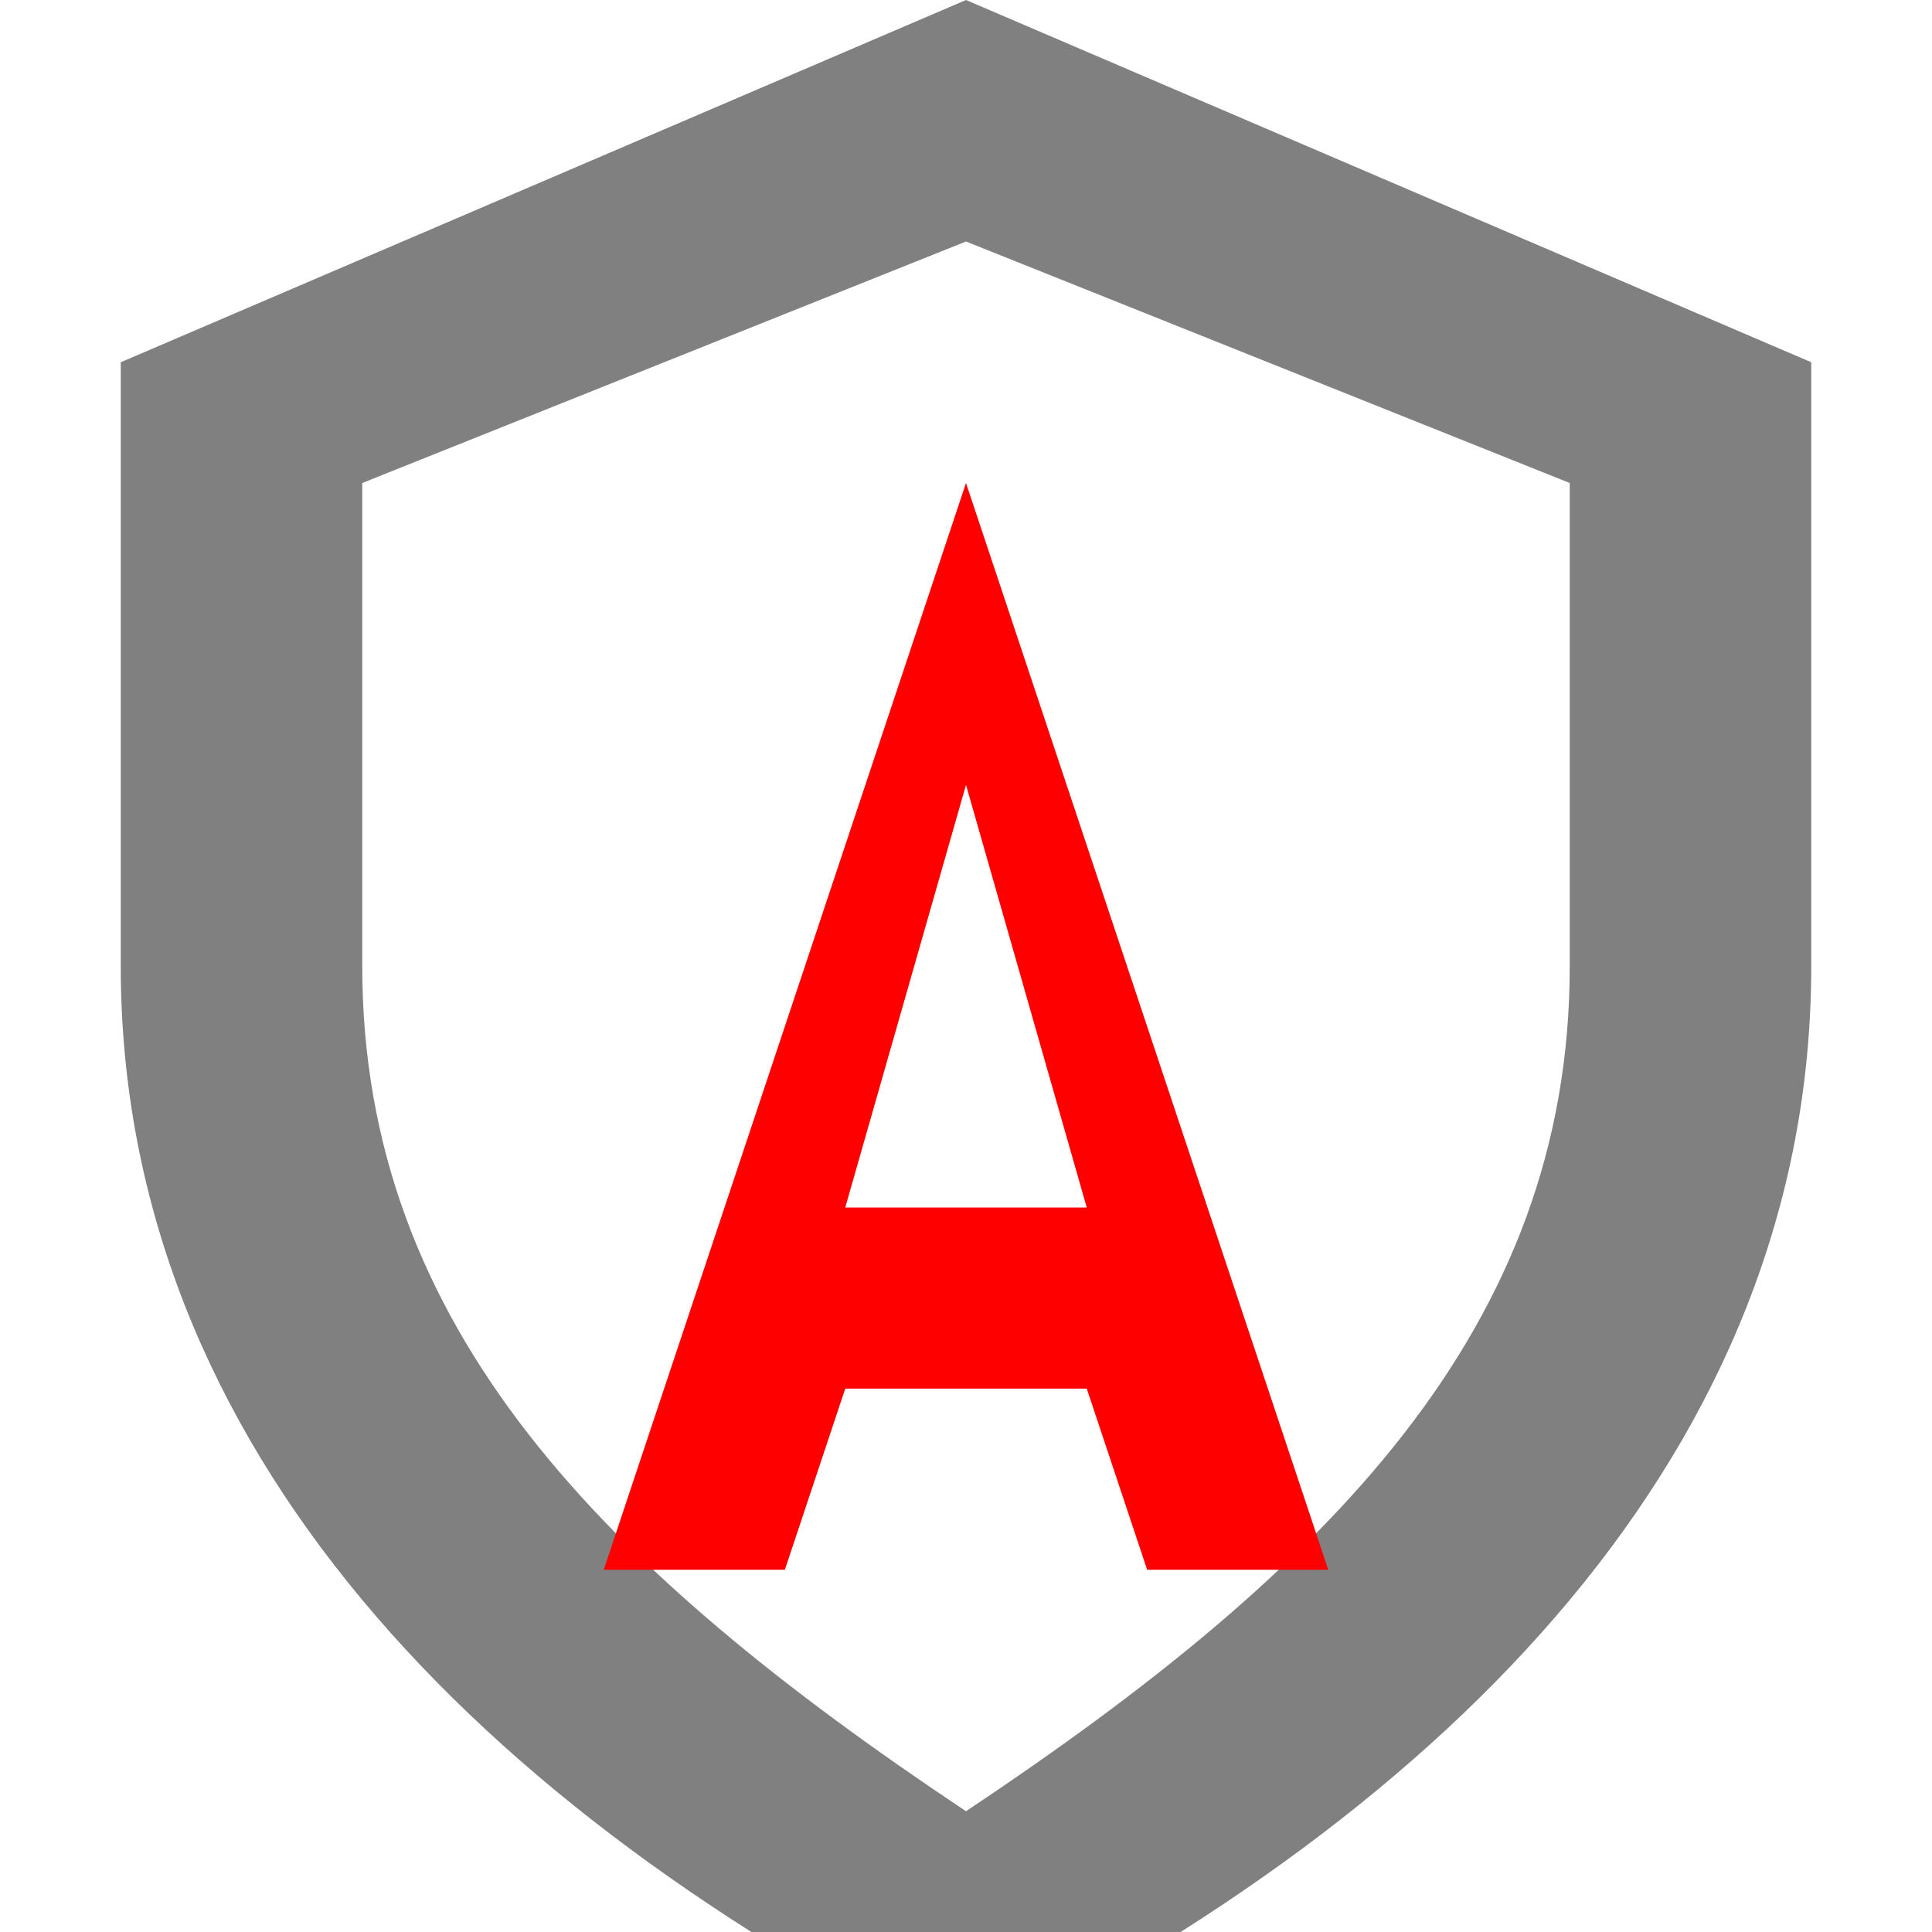
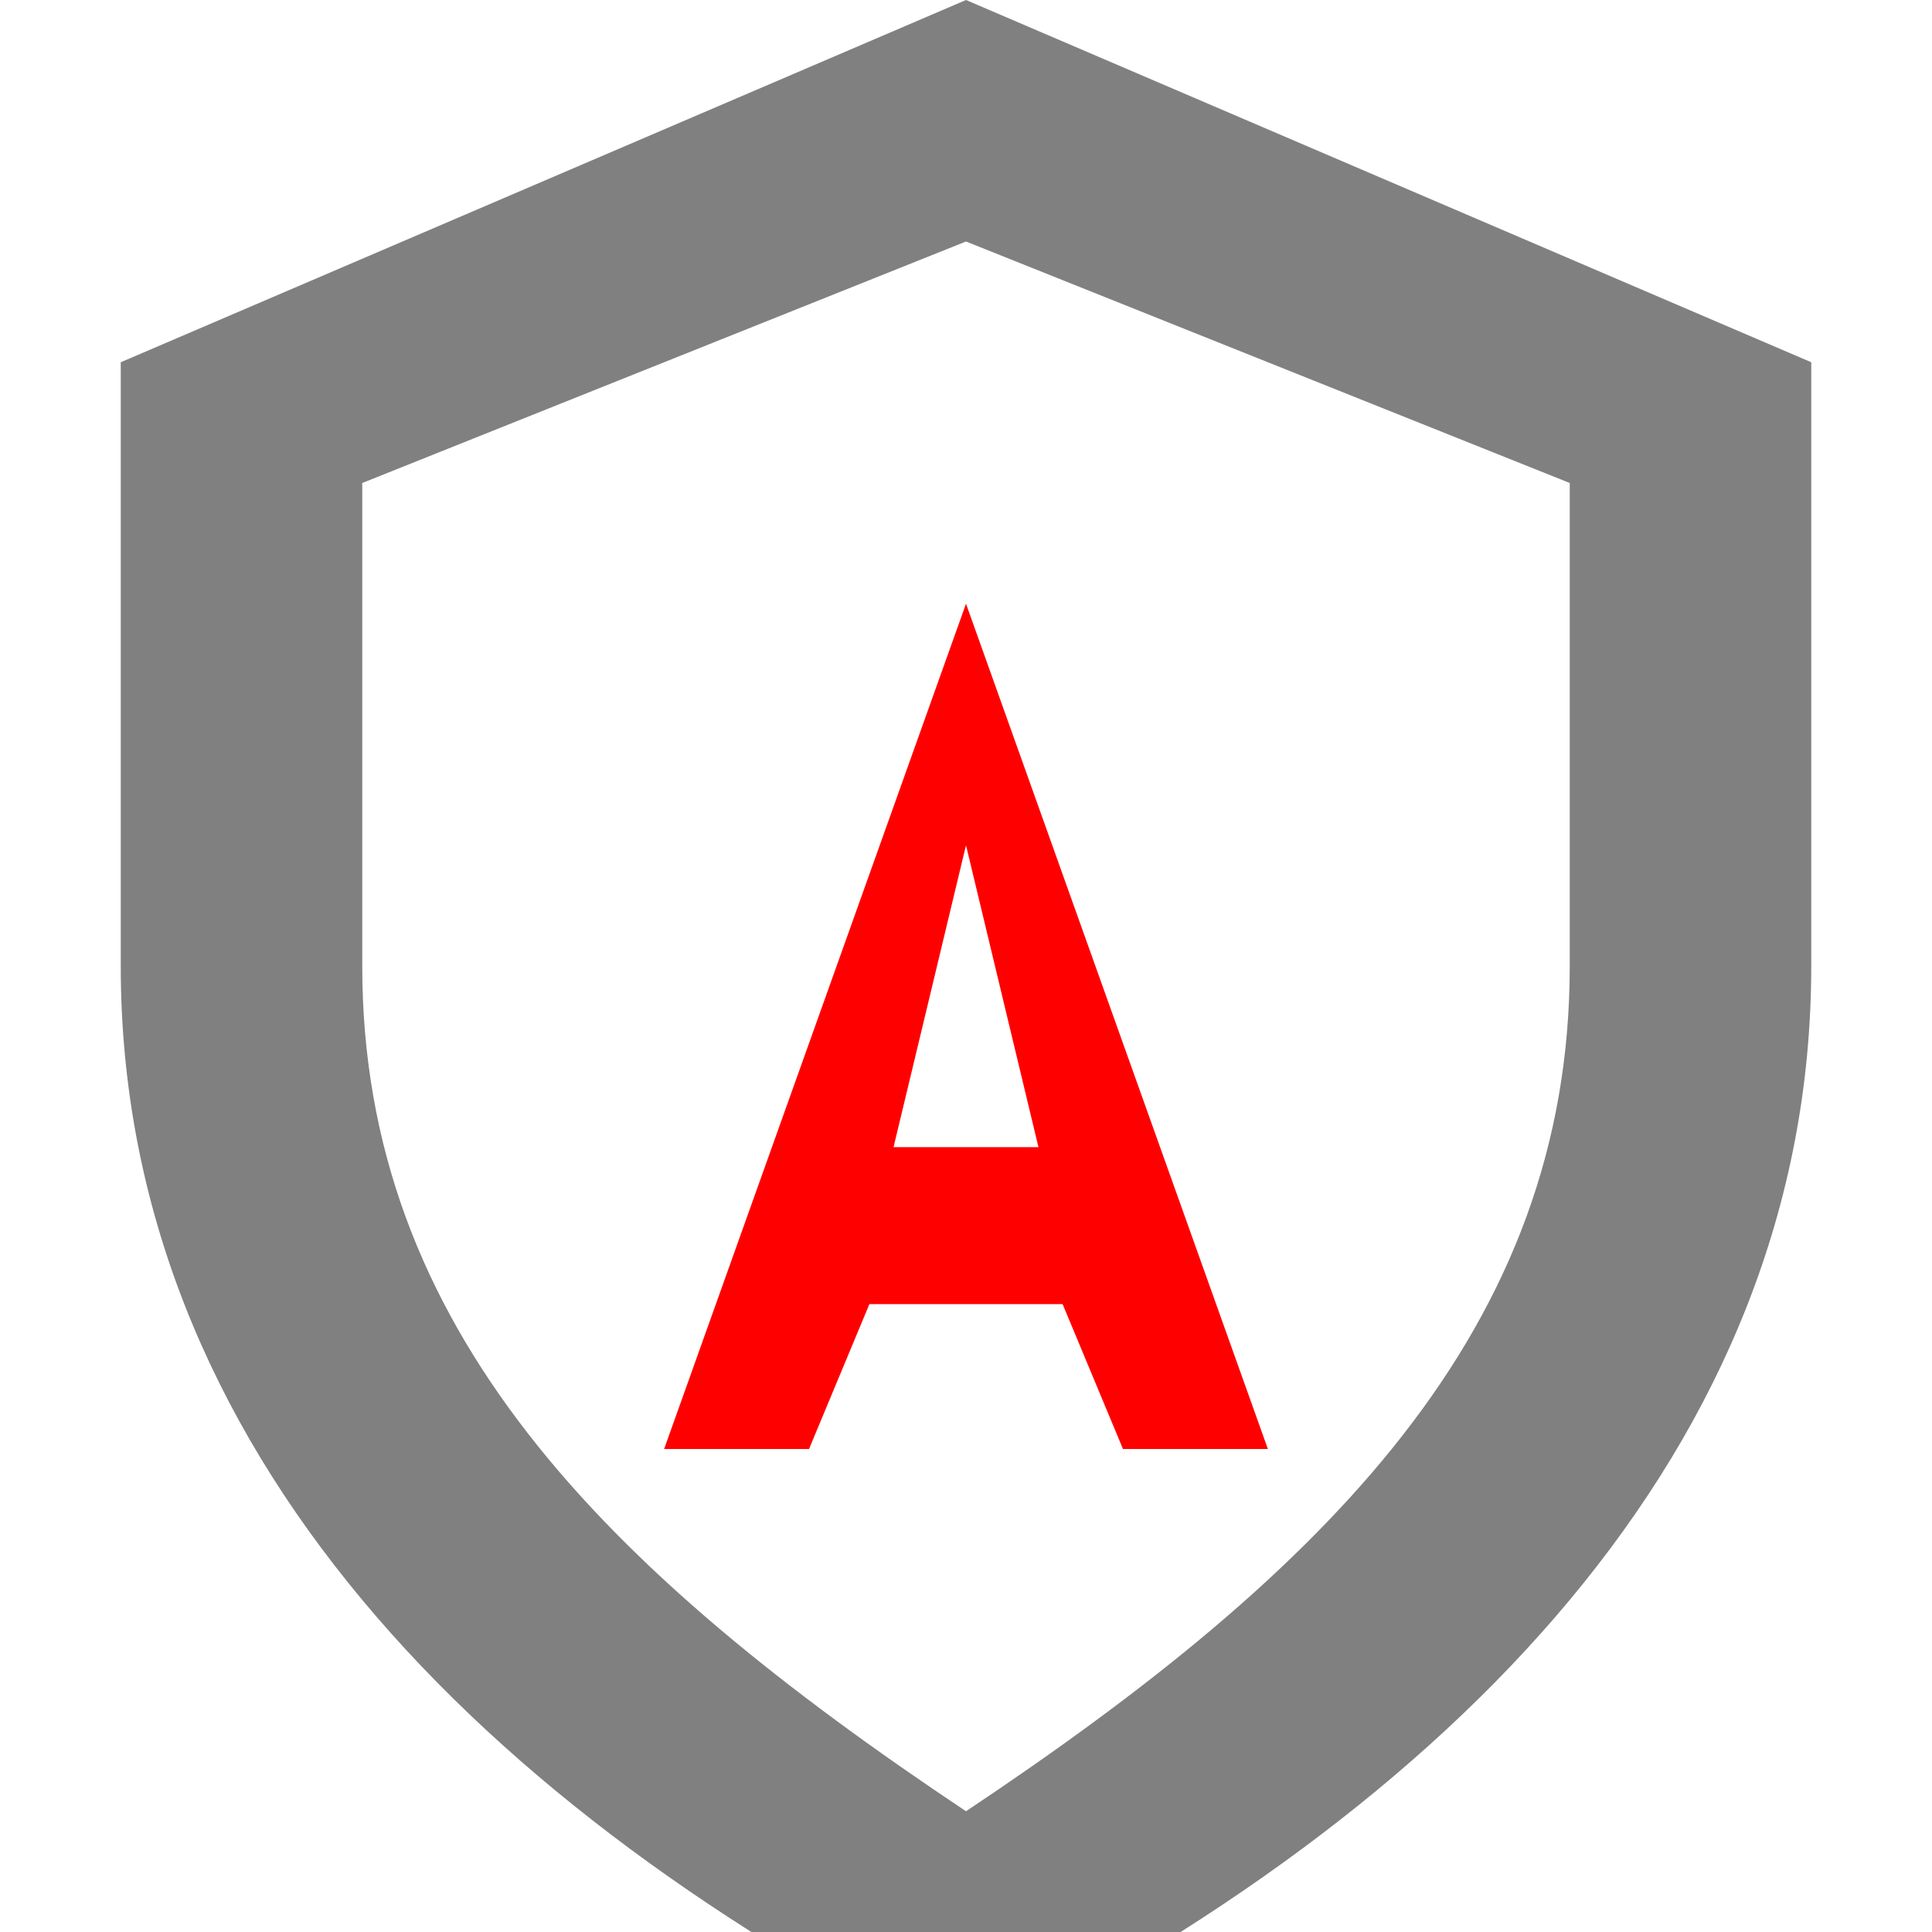
<svg xmlns="http://www.w3.org/2000/svg" width="16" height="16" viewBox="0 0 16 16">
  <path fill="#808080" d="M8 0L1 3v5c0 4 3 7 7 9 4-2 7-5 7-9V3L8 0zm0 2l5 2v4c0 3-2 5-5 7-3-2-5-4-5-7V4l5-2z" />
-   <path fill="#FF0000" d="M8 4L5 13h1.5l.5-1.5h2l.5 1.5H11L8 4zm0 2.5L9 10H7l1-3.5z" />
+   <path fill="#FF0000" d="M8 5L5.5 12h1.2l.5-1.2h1.6l.5 1.2h1.2L8 5zm0 2l.6 2.5H7.4L8 7z" />
</svg>
